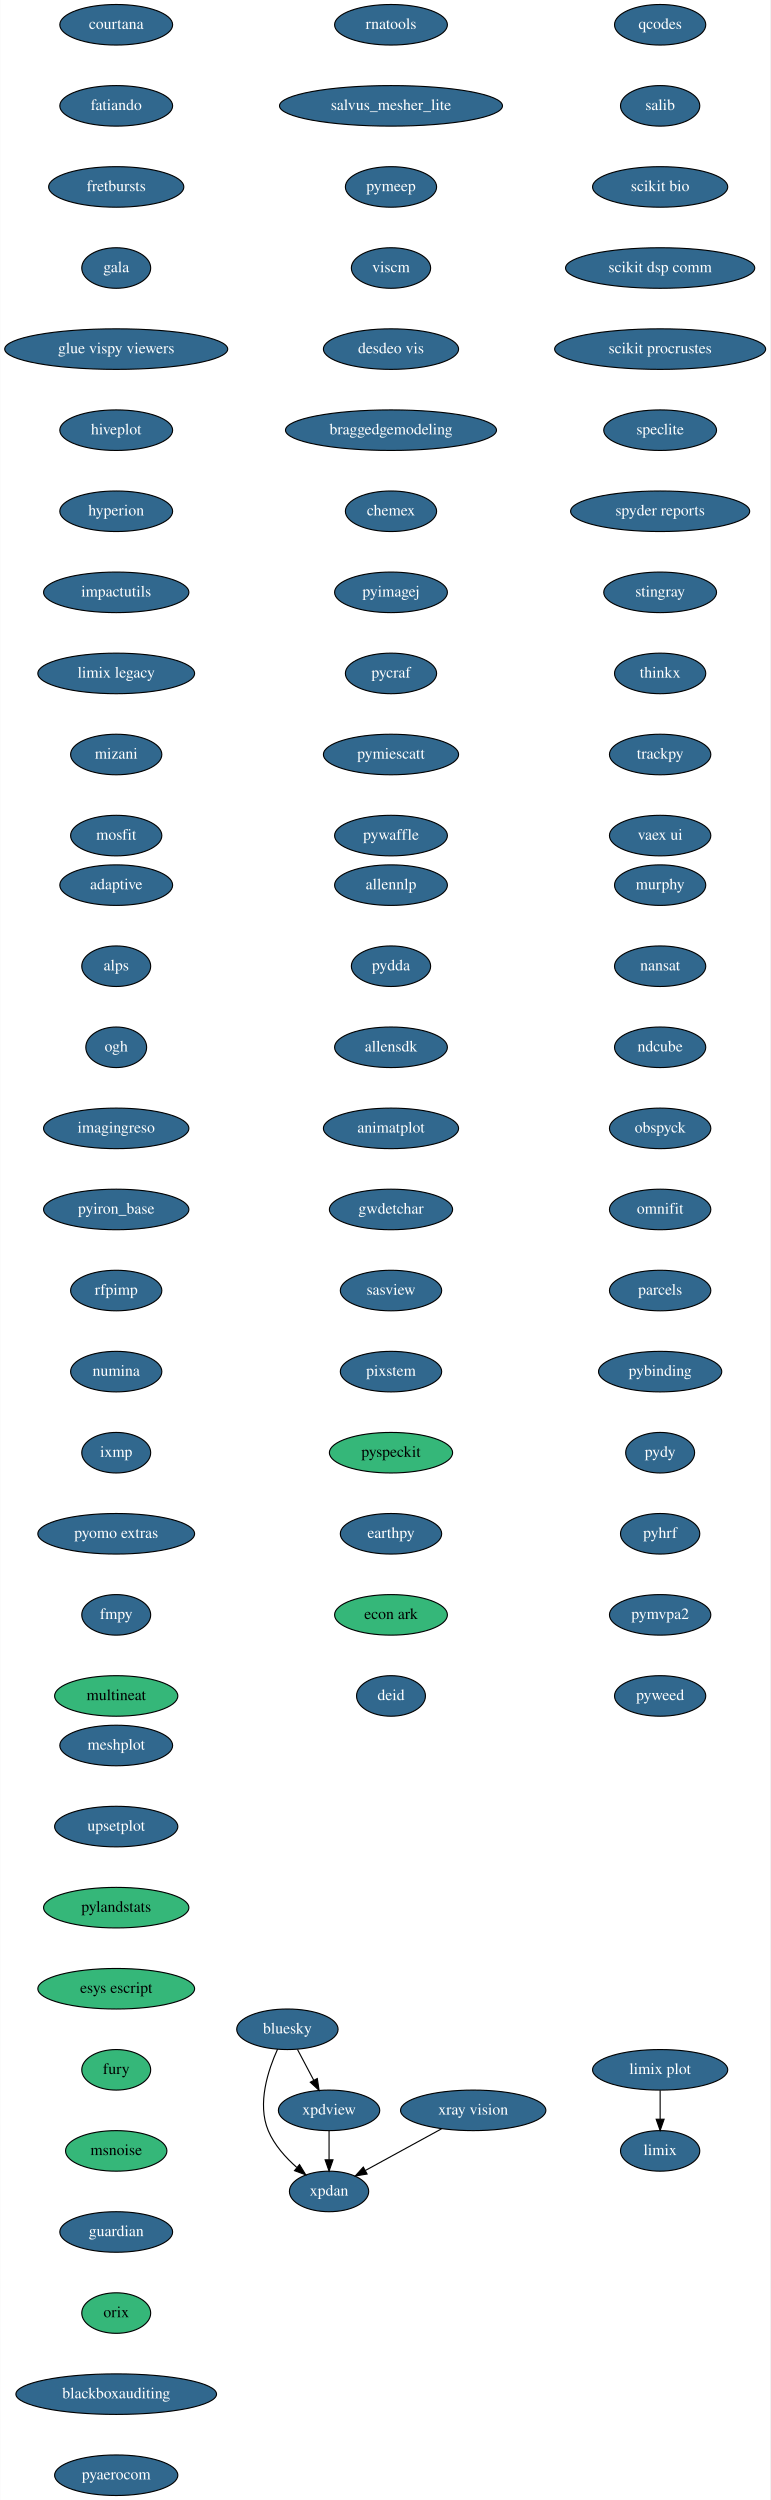
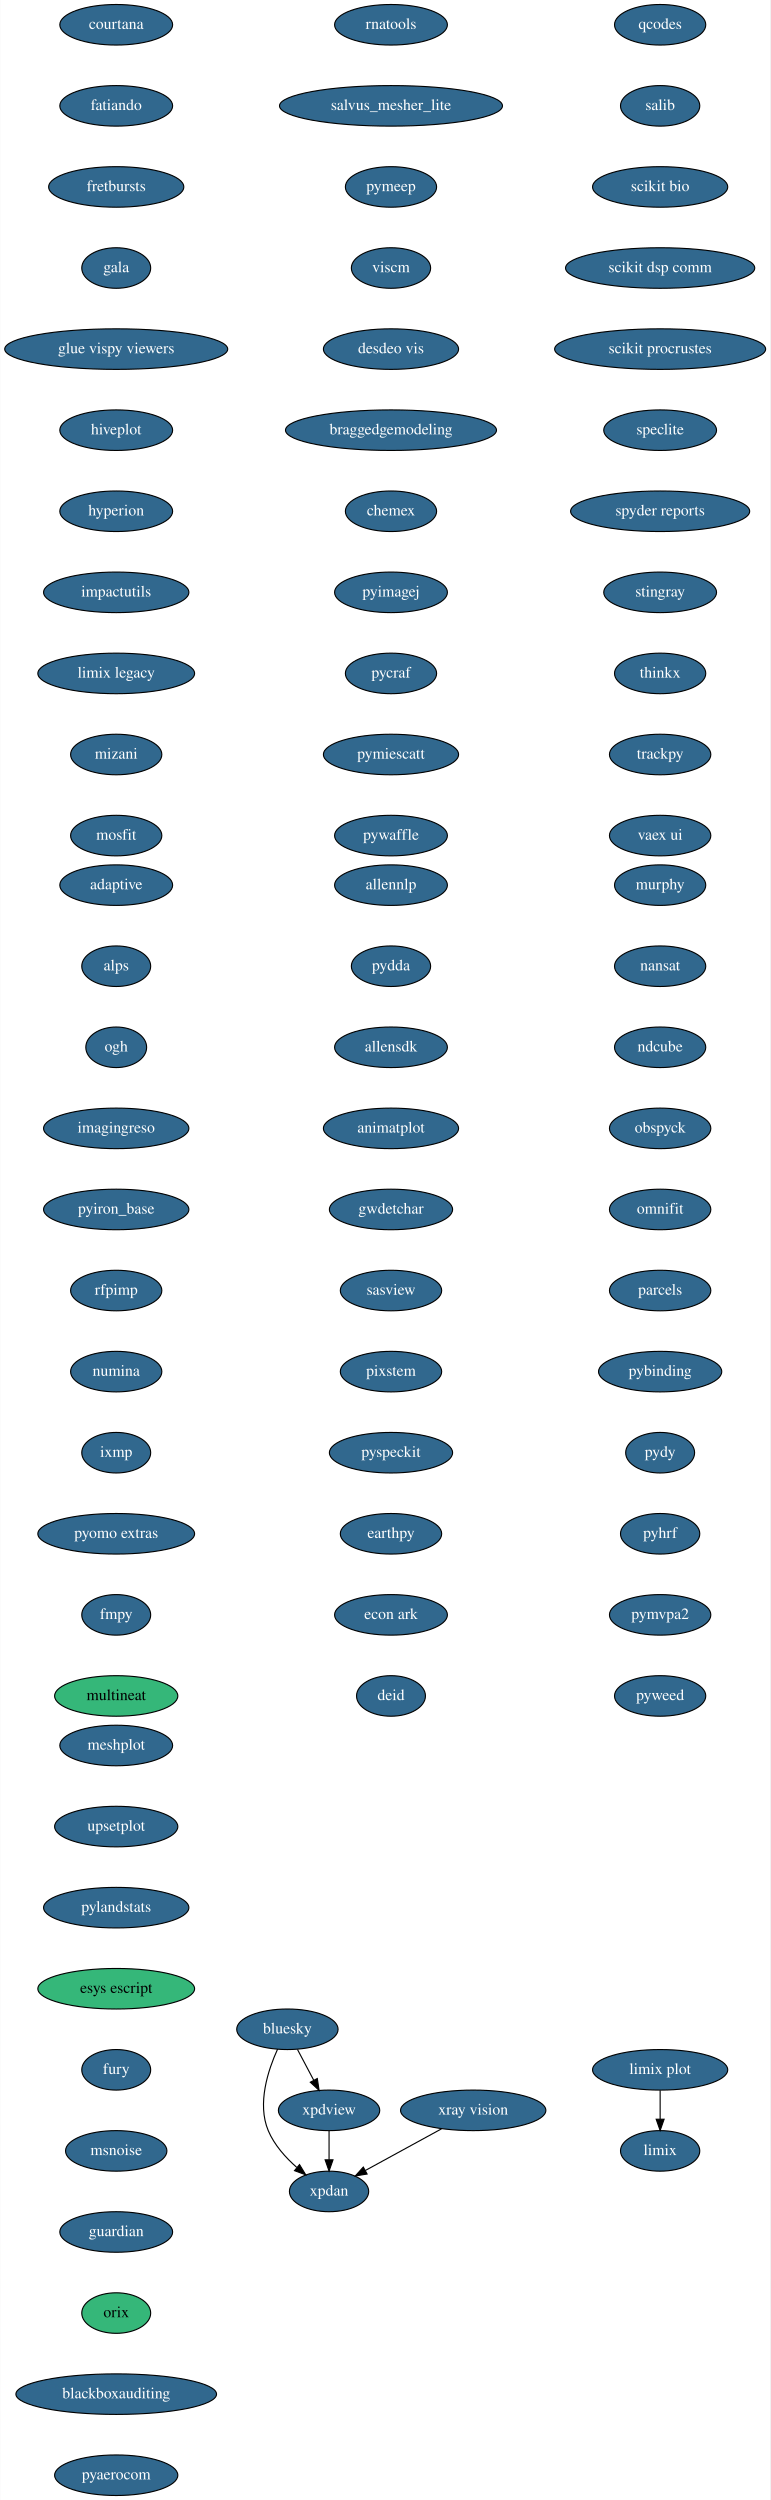
<svg xmlns="http://www.w3.org/2000/svg" xmlns:xlink="http://www.w3.org/1999/xlink" width="684pt" height="2220pt" viewBox="0.00 0.00 683.59 2220.00">
  <g id="graph0" class="graph" transform="scale(1 1) rotate(0) translate(4 2216)">
    <polygon fill="white" stroke="transparent" points="-4,4 -4,-2216 679.59,-2216 679.59,4 -4,4" />
    <g id="node1" class="node">
      <g id="a_node1">
        <a xlink:href="https://github.com/conda-forge/bluesky-feedstock/pull/23" xlink:title="bluesky">
          <ellipse fill="#31688e" stroke="black" cx="251" cy="-414" rx="45" ry="18" />
          <text text-anchor="middle" x="251" y="-410.3" font-family="Times,serif" font-size="14.00" fill="white">bluesky</text>
        </a>
      </g>
    </g>
    <g id="node2" class="node">
      <g id="a_node2">
        <a xlink:href="https://github.com/conda-forge/xpdan-feedstock/pull/33" xlink:title="xpdan">
          <ellipse fill="#31688e" stroke="black" cx="288" cy="-270" rx="35.19" ry="18" />
          <text text-anchor="middle" x="288" y="-266.3" font-family="Times,serif" font-size="14.00" fill="white">xpdan</text>
        </a>
      </g>
    </g>
    <g id="edge1" class="edge">
      <path fill="none" stroke="black" d="M242.28,-396.33C233.92,-377.99 223.96,-347.93 234,-324 239.34,-311.29 249.37,-300.09 259.36,-291.3" />
      <polygon fill="black" stroke="black" points="261.77,-293.85 267.26,-284.79 257.32,-288.45 261.77,-293.85" />
    </g>
    <g id="node3" class="node">
      <g id="a_node3">
        <a xlink:href="https://github.com/conda-forge/xpdview-feedstock/pull/11" xlink:title="xpdview">
          <ellipse fill="#31688e" stroke="black" cx="288" cy="-342" rx="45" ry="18" />
          <text text-anchor="middle" x="288" y="-338.3" font-family="Times,serif" font-size="14.00" fill="white">xpdview</text>
        </a>
      </g>
    </g>
    <g id="edge2" class="edge">
      <path fill="none" stroke="black" d="M259.96,-396.05C264.27,-387.89 269.55,-377.91 274.35,-368.82" />
      <polygon fill="black" stroke="black" points="277.55,-370.27 279.13,-359.79 271.36,-366.99 277.55,-370.27" />
    </g>
    <g id="edge3" class="edge">
      <path fill="none" stroke="black" d="M288,-323.7C288,-315.98 288,-306.71 288,-298.11" />
      <polygon fill="black" stroke="black" points="291.5,-298.1 288,-288.1 284.5,-298.1 291.5,-298.1" />
    </g>
    <g id="node4" class="node">
      <g id="a_node4">
        <a xlink:href="https://github.com/conda-forge/courtana-feedstock/pull/5" xlink:title="courtana">
          <ellipse fill="#31688e" stroke="black" cx="99" cy="-2194" rx="50.09" ry="18" />
          <text text-anchor="middle" x="99" y="-2190.3" font-family="Times,serif" font-size="14.00" fill="white">courtana</text>
        </a>
      </g>
    </g>
    <g id="node5" class="node">
      <g id="a_node5">
        <a xlink:href="https://github.com/conda-forge/fatiando-feedstock/pull/13" xlink:title="fatiando">
          <ellipse fill="#31688e" stroke="black" cx="99" cy="-2122" rx="50.09" ry="18" />
          <text text-anchor="middle" x="99" y="-2118.3" font-family="Times,serif" font-size="14.00" fill="white">fatiando</text>
        </a>
      </g>
    </g>
    <g id="node6" class="node">
      <g id="a_node6">
        <a xlink:href="https://github.com/conda-forge/fretbursts-feedstock/pull/19" xlink:title="fretbursts">
          <ellipse fill="#31688e" stroke="black" cx="99" cy="-2050" rx="60" ry="18" />
          <text text-anchor="middle" x="99" y="-2046.3" font-family="Times,serif" font-size="14.00" fill="white">fretbursts</text>
        </a>
      </g>
    </g>
    <g id="node7" class="node">
      <g id="a_node7">
        <a xlink:href="https://github.com/conda-forge/gala-feedstock/pull/7" xlink:title="gala">
          <ellipse fill="#31688e" stroke="black" cx="99" cy="-1978" rx="30.59" ry="18" />
          <text text-anchor="middle" x="99" y="-1974.3" font-family="Times,serif" font-size="14.00" fill="white">gala</text>
        </a>
      </g>
    </g>
    <g id="node8" class="node">
      <g id="a_node8">
        <a xlink:href="https://github.com/conda-forge/glue-vispy-viewers-feedstock/pull/32" xlink:title="glue vispy viewers">
          <ellipse fill="#31688e" stroke="black" cx="99" cy="-1906" rx="99" ry="18" />
          <text text-anchor="middle" x="99" y="-1902.3" font-family="Times,serif" font-size="14.00" fill="white">glue vispy viewers</text>
        </a>
      </g>
    </g>
    <g id="node9" class="node">
      <g id="a_node9">
        <a xlink:href="https://github.com/conda-forge/hiveplot-feedstock/pull/5" xlink:title="hiveplot">
          <ellipse fill="#31688e" stroke="black" cx="99" cy="-1834" rx="50.09" ry="18" />
          <text text-anchor="middle" x="99" y="-1830.3" font-family="Times,serif" font-size="14.00" fill="white">hiveplot</text>
        </a>
      </g>
    </g>
    <g id="node10" class="node">
      <g id="a_node10">
        <a xlink:href="https://github.com/conda-forge/hyperion-feedstock/pull/14" xlink:title="hyperion">
          <ellipse fill="#31688e" stroke="black" cx="99" cy="-1762" rx="50.09" ry="18" />
          <text text-anchor="middle" x="99" y="-1758.3" font-family="Times,serif" font-size="14.00" fill="white">hyperion</text>
        </a>
      </g>
    </g>
    <g id="node11" class="node">
      <g id="a_node11">
        <a xlink:href="https://github.com/conda-forge/impactutils-feedstock/pull/32" xlink:title="impactutils">
          <ellipse fill="#31688e" stroke="black" cx="99" cy="-1690" rx="64.5" ry="18" />
          <text text-anchor="middle" x="99" y="-1686.3" font-family="Times,serif" font-size="14.00" fill="white">impactutils</text>
        </a>
      </g>
    </g>
    <g id="node12" class="node">
      <g id="a_node12">
        <a xlink:href="https://github.com/conda-forge/limix-legacy-feedstock/pull/9" xlink:title="limix legacy">
          <ellipse fill="#31688e" stroke="black" cx="99" cy="-1618" rx="69.59" ry="18" />
          <text text-anchor="middle" x="99" y="-1614.3" font-family="Times,serif" font-size="14.00" fill="white">limix legacy</text>
        </a>
      </g>
    </g>
    <g id="node14" class="node">
      <g id="a_node14">
        <a xlink:href="https://github.com/conda-forge/mizani-feedstock/pull/25" xlink:title="mizani">
          <ellipse fill="#31688e" stroke="black" cx="99" cy="-1546" rx="40.5" ry="18" />
          <text text-anchor="middle" x="99" y="-1542.3" font-family="Times,serif" font-size="14.00" fill="white">mizani</text>
        </a>
      </g>
    </g>
    <g id="node13" class="node">
      <g id="a_node13">
        <a xlink:href="https://github.com/conda-forge/limix-feedstock/pull/23" xlink:title="limix">
          <ellipse fill="#31688e" stroke="black" cx="582" cy="-306" rx="35.19" ry="18" />
          <text text-anchor="middle" x="582" y="-302.3" font-family="Times,serif" font-size="14.00" fill="white">limix</text>
        </a>
      </g>
    </g>
    <g id="node15" class="node">
      <g id="a_node15">
        <a xlink:href="https://github.com/conda-forge/mosfit-feedstock/pull/40" xlink:title="mosfit">
          <ellipse fill="#31688e" stroke="black" cx="99" cy="-1474" rx="40.5" ry="18" />
          <text text-anchor="middle" x="99" y="-1470.3" font-family="Times,serif" font-size="14.00" fill="white">mosfit</text>
        </a>
      </g>
    </g>
    <g id="node16" class="node">
      <g id="a_node16">
        <a xlink:href="https://github.com/conda-forge/murphy-feedstock/pull/3" xlink:title="murphy">
          <ellipse fill="#31688e" stroke="black" cx="582" cy="-1430" rx="40.5" ry="18" />
          <text text-anchor="middle" x="582" y="-1426.3" font-family="Times,serif" font-size="14.00" fill="white">murphy</text>
        </a>
      </g>
    </g>
    <g id="node17" class="node">
      <g id="a_node17">
        <a xlink:href="https://github.com/conda-forge/nansat-feedstock/pull/29" xlink:title="nansat">
          <ellipse fill="#31688e" stroke="black" cx="582" cy="-1358" rx="40.5" ry="18" />
          <text text-anchor="middle" x="582" y="-1354.3" font-family="Times,serif" font-size="14.00" fill="white">nansat</text>
        </a>
      </g>
    </g>
    <g id="node18" class="node">
      <g id="a_node18">
        <a xlink:href="https://github.com/conda-forge/ndcube-feedstock/pull/16" xlink:title="ndcube">
          <ellipse fill="#31688e" stroke="black" cx="582" cy="-1286" rx="40.5" ry="18" />
          <text text-anchor="middle" x="582" y="-1282.3" font-family="Times,serif" font-size="14.00" fill="white">ndcube</text>
        </a>
      </g>
    </g>
    <g id="node19" class="node">
      <g id="a_node19">
        <a xlink:href="https://github.com/conda-forge/obspyck-feedstock/pull/15" xlink:title="obspyck">
          <ellipse fill="#31688e" stroke="black" cx="582" cy="-1214" rx="45" ry="18" />
          <text text-anchor="middle" x="582" y="-1210.3" font-family="Times,serif" font-size="14.00" fill="white">obspyck</text>
        </a>
      </g>
    </g>
    <g id="node20" class="node">
      <g id="a_node20">
        <a xlink:href="https://github.com/conda-forge/omnifit-feedstock/pull/4" xlink:title="omnifit">
          <ellipse fill="#31688e" stroke="black" cx="582" cy="-1142" rx="45" ry="18" />
          <text text-anchor="middle" x="582" y="-1138.3" font-family="Times,serif" font-size="14.00" fill="white">omnifit</text>
        </a>
      </g>
    </g>
    <g id="node21" class="node">
      <g id="a_node21">
        <a xlink:href="https://github.com/conda-forge/parcels-feedstock/pull/59" xlink:title="parcels">
          <ellipse fill="#31688e" stroke="black" cx="582" cy="-1070" rx="45" ry="18" />
          <text text-anchor="middle" x="582" y="-1066.3" font-family="Times,serif" font-size="14.00" fill="white">parcels</text>
        </a>
      </g>
    </g>
    <g id="node22" class="node">
      <g id="a_node22">
        <a xlink:href="https://github.com/conda-forge/pybinding-feedstock/pull/11" xlink:title="pybinding">
          <ellipse fill="#31688e" stroke="black" cx="582" cy="-998" rx="54.69" ry="18" />
          <text text-anchor="middle" x="582" y="-994.3" font-family="Times,serif" font-size="14.00" fill="white">pybinding</text>
        </a>
      </g>
    </g>
    <g id="node23" class="node">
      <g id="a_node23">
        <a xlink:href="https://github.com/conda-forge/pydy-feedstock/pull/14" xlink:title="pydy">
          <ellipse fill="#31688e" stroke="black" cx="582" cy="-926" rx="30.59" ry="18" />
          <text text-anchor="middle" x="582" y="-922.3" font-family="Times,serif" font-size="14.00" fill="white">pydy</text>
        </a>
      </g>
    </g>
    <g id="node24" class="node">
      <g id="a_node24">
        <a xlink:href="https://github.com/conda-forge/pyhrf-feedstock/pull/4" xlink:title="pyhrf">
          <ellipse fill="#31688e" stroke="black" cx="582" cy="-854" rx="35.19" ry="18" />
          <text text-anchor="middle" x="582" y="-850.3" font-family="Times,serif" font-size="14.00" fill="white">pyhrf</text>
        </a>
      </g>
    </g>
    <g id="node25" class="node">
      <g id="a_node25">
        <a xlink:href="https://github.com/conda-forge/pymvpa2-feedstock/pull/10" xlink:title="pymvpa2">
          <ellipse fill="#31688e" stroke="black" cx="582" cy="-782" rx="45" ry="18" />
          <text text-anchor="middle" x="582" y="-778.3" font-family="Times,serif" font-size="14.00" fill="white">pymvpa2</text>
        </a>
      </g>
    </g>
    <g id="node26" class="node">
      <g id="a_node26">
        <a xlink:href="https://github.com/conda-forge/pyweed-feedstock/pull/16" xlink:title="pyweed">
          <ellipse fill="#31688e" stroke="black" cx="582" cy="-710" rx="40.5" ry="18" />
          <text text-anchor="middle" x="582" y="-706.3" font-family="Times,serif" font-size="14.00" fill="white">pyweed</text>
        </a>
      </g>
    </g>
    <g id="node27" class="node">
      <g id="a_node27">
        <a xlink:href="https://github.com/conda-forge/qcodes-feedstock/pull/22" xlink:title="qcodes">
          <ellipse fill="#31688e" stroke="black" cx="582" cy="-2194" rx="40.5" ry="18" />
          <text text-anchor="middle" x="582" y="-2190.3" font-family="Times,serif" font-size="14.00" fill="white">qcodes</text>
        </a>
      </g>
    </g>
    <g id="node28" class="node">
      <g id="a_node28">
        <a xlink:href="https://github.com/conda-forge/salib-feedstock/pull/16" xlink:title="salib">
          <ellipse fill="#31688e" stroke="black" cx="582" cy="-2122" rx="35.19" ry="18" />
          <text text-anchor="middle" x="582" y="-2118.3" font-family="Times,serif" font-size="14.00" fill="white">salib</text>
        </a>
      </g>
    </g>
    <g id="node29" class="node">
      <g id="a_node29">
        <a xlink:href="https://github.com/conda-forge/scikit-bio-feedstock/pull/25" xlink:title="scikit bio">
          <ellipse fill="#31688e" stroke="black" cx="582" cy="-2050" rx="60" ry="18" />
          <text text-anchor="middle" x="582" y="-2046.3" font-family="Times,serif" font-size="14.00" fill="white">scikit bio</text>
        </a>
      </g>
    </g>
    <g id="node30" class="node">
      <g id="a_node30">
        <a xlink:href="https://github.com/conda-forge/scikit-dsp-comm-feedstock/pull/3" xlink:title="scikit dsp comm">
          <ellipse fill="#31688e" stroke="black" cx="582" cy="-1978" rx="84" ry="18" />
          <text text-anchor="middle" x="582" y="-1974.3" font-family="Times,serif" font-size="14.00" fill="white">scikit dsp comm</text>
        </a>
      </g>
    </g>
    <g id="node31" class="node">
      <g id="a_node31">
        <a xlink:href="https://github.com/conda-forge/scikit-procrustes-feedstock/pull/5" xlink:title="scikit procrustes">
          <ellipse fill="#31688e" stroke="black" cx="582" cy="-1906" rx="93.68" ry="18" />
          <text text-anchor="middle" x="582" y="-1902.3" font-family="Times,serif" font-size="14.00" fill="white">scikit procrustes</text>
        </a>
      </g>
    </g>
    <g id="node32" class="node">
      <g id="a_node32">
        <a xlink:href="https://github.com/conda-forge/speclite-feedstock/pull/5" xlink:title="speclite">
          <ellipse fill="#31688e" stroke="black" cx="582" cy="-1834" rx="50.09" ry="18" />
          <text text-anchor="middle" x="582" y="-1830.3" font-family="Times,serif" font-size="14.00" fill="white">speclite</text>
        </a>
      </g>
    </g>
    <g id="node33" class="node">
      <g id="a_node33">
        <a xlink:href="https://github.com/conda-forge/spyder-reports-feedstock/pull/5" xlink:title="spyder reports">
          <ellipse fill="#31688e" stroke="black" cx="582" cy="-1762" rx="79.5" ry="18" />
          <text text-anchor="middle" x="582" y="-1758.3" font-family="Times,serif" font-size="14.00" fill="white">spyder reports</text>
        </a>
      </g>
    </g>
    <g id="node34" class="node">
      <g id="a_node34">
        <a xlink:href="https://github.com/conda-forge/stingray-feedstock/pull/9" xlink:title="stingray">
          <ellipse fill="#31688e" stroke="black" cx="582" cy="-1690" rx="50.09" ry="18" />
          <text text-anchor="middle" x="582" y="-1686.3" font-family="Times,serif" font-size="14.00" fill="white">stingray</text>
        </a>
      </g>
    </g>
    <g id="node35" class="node">
      <g id="a_node35">
        <a xlink:href="https://github.com/conda-forge/thinkx-feedstock/pull/4" xlink:title="thinkx">
          <ellipse fill="#31688e" stroke="black" cx="582" cy="-1618" rx="40.5" ry="18" />
          <text text-anchor="middle" x="582" y="-1614.3" font-family="Times,serif" font-size="14.00" fill="white">thinkx</text>
        </a>
      </g>
    </g>
    <g id="node36" class="node">
      <g id="a_node36">
        <a xlink:href="https://github.com/conda-forge/trackpy-feedstock/pull/18" xlink:title="trackpy">
          <ellipse fill="#31688e" stroke="black" cx="582" cy="-1546" rx="45" ry="18" />
          <text text-anchor="middle" x="582" y="-1542.3" font-family="Times,serif" font-size="14.00" fill="white">trackpy</text>
        </a>
      </g>
    </g>
    <g id="node37" class="node">
      <g id="a_node37">
        <a xlink:href="https://github.com/conda-forge/vaex-ui-feedstock/pull/12" xlink:title="vaex ui">
          <ellipse fill="#31688e" stroke="black" cx="582" cy="-1474" rx="45" ry="18" />
          <text text-anchor="middle" x="582" y="-1470.3" font-family="Times,serif" font-size="14.00" fill="white">vaex ui</text>
        </a>
      </g>
    </g>
    <g id="node38" class="node">
      <g id="a_node38">
        <a xlink:href="https://github.com/conda-forge/xray-vision-feedstock/pull/12" xlink:title="xray vision">
          <ellipse fill="#31688e" stroke="black" cx="416" cy="-342" rx="64.5" ry="18" />
          <text text-anchor="middle" x="416" y="-338.3" font-family="Times,serif" font-size="14.00" fill="white">xray vision</text>
        </a>
      </g>
    </g>
    <g id="edge34" class="edge">
      <path fill="none" stroke="black" d="M387.91,-325.64C367.91,-314.7 340.99,-299.98 320.13,-288.57" />
      <polygon fill="black" stroke="black" points="321.77,-285.48 311.31,-283.75 318.41,-291.62 321.77,-285.48" />
    </g>
    <g id="node39" class="node">
      <g id="a_node39">
        <a xlink:href="https://github.com/conda-forge/adaptive-feedstock/pull/25" xlink:title="adaptive">
          <ellipse fill="#31688e" stroke="black" cx="99" cy="-1430" rx="50.09" ry="18" />
          <text text-anchor="middle" x="99" y="-1426.3" font-family="Times,serif" font-size="14.00" fill="white">adaptive</text>
        </a>
      </g>
    </g>
    <g id="node40" class="node">
      <g id="a_node40">
        <a xlink:href="https://github.com/conda-forge/alps-feedstock/pull/29" xlink:title="alps">
          <ellipse fill="#31688e" stroke="black" cx="99" cy="-1358" rx="30.59" ry="18" />
          <text text-anchor="middle" x="99" y="-1354.3" font-family="Times,serif" font-size="14.00" fill="white">alps</text>
        </a>
      </g>
    </g>
    <g id="node41" class="node">
      <g id="a_node41">
        <a xlink:href="https://github.com/conda-forge/ogh-feedstock/pull/9" xlink:title="ogh">
          <ellipse fill="#31688e" stroke="black" cx="99" cy="-1286" rx="27" ry="18" />
          <text text-anchor="middle" x="99" y="-1282.3" font-family="Times,serif" font-size="14.00" fill="white">ogh</text>
        </a>
      </g>
    </g>
    <g id="node42" class="node">
      <g id="a_node42">
        <a xlink:href="https://github.com/conda-forge/imagingreso-feedstock/pull/19" xlink:title="imagingreso">
          <ellipse fill="#31688e" stroke="black" cx="99" cy="-1214" rx="64.5" ry="18" />
          <text text-anchor="middle" x="99" y="-1210.3" font-family="Times,serif" font-size="14.00" fill="white">imagingreso</text>
        </a>
      </g>
    </g>
    <g id="node43" class="node">
      <g id="a_node43">
        <a xlink:href="https://github.com/conda-forge/pyiron_base-feedstock/pull/4" xlink:title="pyiron_base">
          <ellipse fill="#31688e" stroke="black" cx="99" cy="-1142" rx="64.5" ry="18" />
          <text text-anchor="middle" x="99" y="-1138.3" font-family="Times,serif" font-size="14.00" fill="white">pyiron_base</text>
        </a>
      </g>
    </g>
    <g id="node44" class="node">
      <g id="a_node44">
        <a xlink:href="https://github.com/conda-forge/rfpimp-feedstock/pull/9" xlink:title="rfpimp">
          <ellipse fill="#31688e" stroke="black" cx="99" cy="-1070" rx="40.5" ry="18" />
          <text text-anchor="middle" x="99" y="-1066.3" font-family="Times,serif" font-size="14.00" fill="white">rfpimp</text>
        </a>
      </g>
    </g>
    <g id="node45" class="node">
      <g id="a_node45">
        <a xlink:href="https://github.com/conda-forge/numina-feedstock/pull/19" xlink:title="numina">
          <ellipse fill="#31688e" stroke="black" cx="99" cy="-998" rx="40.5" ry="18" />
          <text text-anchor="middle" x="99" y="-994.3" font-family="Times,serif" font-size="14.00" fill="white">numina</text>
        </a>
      </g>
    </g>
    <g id="node46" class="node">
      <g id="a_node46">
        <a xlink:href="https://github.com/conda-forge/ixmp-feedstock/pull/16" xlink:title="ixmp">
          <ellipse fill="#31688e" stroke="black" cx="99" cy="-926" rx="30.59" ry="18" />
          <text text-anchor="middle" x="99" y="-922.3" font-family="Times,serif" font-size="14.00" fill="white">ixmp</text>
        </a>
      </g>
    </g>
    <g id="node47" class="node">
      <g id="a_node47">
        <a xlink:href="https://github.com/conda-forge/pyomo.extras-feedstock/pull/25" xlink:title="pyomo extras">
          <ellipse fill="#31688e" stroke="black" cx="99" cy="-854" rx="69.59" ry="18" />
          <text text-anchor="middle" x="99" y="-850.3" font-family="Times,serif" font-size="14.00" fill="white">pyomo extras</text>
        </a>
      </g>
    </g>
    <g id="node48" class="node">
      <g id="a_node48">
        <a xlink:href="https://github.com/conda-forge/fmpy-feedstock/pull/18" xlink:title="fmpy">
          <ellipse fill="#31688e" stroke="black" cx="99" cy="-782" rx="30.59" ry="18" />
          <text text-anchor="middle" x="99" y="-778.3" font-family="Times,serif" font-size="14.00" fill="white">fmpy</text>
        </a>
      </g>
    </g>
    <g id="node49" class="node">
      <g id="a_node49">
        <a xlink:href="https://github.com/conda-forge/multineat-feedstock" xlink:title="multineat">
          <ellipse fill="#35b779" stroke="black" cx="99" cy="-710" rx="54.69" ry="18" />
          <text text-anchor="middle" x="99" y="-706.3" font-family="Times,serif" font-size="14.00">multineat</text>
        </a>
      </g>
    </g>
    <g id="node50" class="node">
      <g id="a_node50">
        <a xlink:href="https://github.com/conda-forge/rnatools-feedstock/pull/3" xlink:title="rnatools">
          <ellipse fill="#31688e" stroke="black" cx="343" cy="-2194" rx="50.09" ry="18" />
          <text text-anchor="middle" x="343" y="-2190.3" font-family="Times,serif" font-size="14.00" fill="white">rnatools</text>
        </a>
      </g>
    </g>
    <g id="node51" class="node">
      <g id="a_node51">
        <a xlink:href="https://github.com/conda-forge/salvus_mesher_lite-feedstock/pull/3" xlink:title="salvus_mesher_lite">
          <ellipse fill="#31688e" stroke="black" cx="343" cy="-2122" rx="99" ry="18" />
          <text text-anchor="middle" x="343" y="-2118.3" font-family="Times,serif" font-size="14.00" fill="white">salvus_mesher_lite</text>
        </a>
      </g>
    </g>
    <g id="node52" class="node">
      <g id="a_node52">
        <a xlink:href="https://github.com/conda-forge/pymeep-feedstock/pull/28" xlink:title="pymeep">
          <ellipse fill="#31688e" stroke="black" cx="343" cy="-2050" rx="40.5" ry="18" />
          <text text-anchor="middle" x="343" y="-2046.3" font-family="Times,serif" font-size="14.00" fill="white">pymeep</text>
        </a>
      </g>
    </g>
    <g id="node53" class="node">
      <g id="a_node53">
        <a xlink:href="https://github.com/conda-forge/viscm-feedstock/pull/4" xlink:title="viscm">
          <ellipse fill="#31688e" stroke="black" cx="343" cy="-1978" rx="35.19" ry="18" />
          <text text-anchor="middle" x="343" y="-1974.3" font-family="Times,serif" font-size="14.00" fill="white">viscm</text>
        </a>
      </g>
    </g>
    <g id="node54" class="node">
      <g id="a_node54">
        <a xlink:href="https://github.com/conda-forge/desdeo-vis-feedstock/pull/5" xlink:title="desdeo vis">
          <ellipse fill="#31688e" stroke="black" cx="343" cy="-1906" rx="60" ry="18" />
          <text text-anchor="middle" x="343" y="-1902.3" font-family="Times,serif" font-size="14.00" fill="white">desdeo vis</text>
        </a>
      </g>
    </g>
    <g id="node55" class="node">
      <g id="a_node55">
        <a xlink:href="https://github.com/conda-forge/braggedgemodeling-feedstock/pull/3" xlink:title="braggedgemodeling">
          <ellipse fill="#31688e" stroke="black" cx="343" cy="-1834" rx="93.68" ry="18" />
          <text text-anchor="middle" x="343" y="-1830.3" font-family="Times,serif" font-size="14.00" fill="white">braggedgemodeling</text>
        </a>
      </g>
    </g>
    <g id="node56" class="node">
      <g id="a_node56">
        <a xlink:href="https://github.com/conda-forge/chemex-feedstock/pull/8" xlink:title="chemex">
          <ellipse fill="#31688e" stroke="black" cx="343" cy="-1762" rx="40.5" ry="18" />
          <text text-anchor="middle" x="343" y="-1758.3" font-family="Times,serif" font-size="14.00" fill="white">chemex</text>
        </a>
      </g>
    </g>
    <g id="node57" class="node">
      <g id="a_node57">
        <a xlink:href="https://github.com/conda-forge/pyimagej-feedstock/pull/9" xlink:title="pyimagej">
          <ellipse fill="#31688e" stroke="black" cx="343" cy="-1690" rx="50.09" ry="18" />
          <text text-anchor="middle" x="343" y="-1686.3" font-family="Times,serif" font-size="14.00" fill="white">pyimagej</text>
        </a>
      </g>
    </g>
    <g id="node58" class="node">
      <g id="a_node58">
        <a xlink:href="https://github.com/conda-forge/pycraf-feedstock/pull/8" xlink:title="pycraf">
          <ellipse fill="#31688e" stroke="black" cx="343" cy="-1618" rx="40.5" ry="18" />
          <text text-anchor="middle" x="343" y="-1614.3" font-family="Times,serif" font-size="14.00" fill="white">pycraf</text>
        </a>
      </g>
    </g>
    <g id="node59" class="node">
      <g id="a_node59">
        <a xlink:href="https://github.com/conda-forge/pymiescatt-feedstock/pull/6" xlink:title="pymiescatt">
          <ellipse fill="#31688e" stroke="black" cx="343" cy="-1546" rx="60" ry="18" />
          <text text-anchor="middle" x="343" y="-1542.3" font-family="Times,serif" font-size="14.00" fill="white">pymiescatt</text>
        </a>
      </g>
    </g>
    <g id="node60" class="node">
      <g id="a_node60">
        <a xlink:href="https://github.com/conda-forge/pywaffle-feedstock/pull/5" xlink:title="pywaffle">
          <ellipse fill="#31688e" stroke="black" cx="343" cy="-1474" rx="50.09" ry="18" />
          <text text-anchor="middle" x="343" y="-1470.3" font-family="Times,serif" font-size="14.00" fill="white">pywaffle</text>
        </a>
      </g>
    </g>
    <g id="node61" class="node">
      <g id="a_node61">
        <a xlink:href="https://github.com/conda-forge/allennlp-feedstock/pull/8" xlink:title="allennlp">
          <ellipse fill="#31688e" stroke="black" cx="343" cy="-1430" rx="50.09" ry="18" />
          <text text-anchor="middle" x="343" y="-1426.3" font-family="Times,serif" font-size="14.00" fill="white">allennlp</text>
        </a>
      </g>
    </g>
    <g id="node62" class="node">
      <g id="a_node62">
        <a xlink:href="https://github.com/conda-forge/pydda-feedstock/pull/11" xlink:title="pydda">
          <ellipse fill="#31688e" stroke="black" cx="343" cy="-1358" rx="35.19" ry="18" />
          <text text-anchor="middle" x="343" y="-1354.3" font-family="Times,serif" font-size="14.00" fill="white">pydda</text>
        </a>
      </g>
    </g>
    <g id="node63" class="node">
      <g id="a_node63">
        <a xlink:href="https://github.com/conda-forge/allensdk-feedstock/pull/2" xlink:title="allensdk">
          <ellipse fill="#31688e" stroke="black" cx="343" cy="-1286" rx="50.09" ry="18" />
          <text text-anchor="middle" x="343" y="-1282.3" font-family="Times,serif" font-size="14.00" fill="white">allensdk</text>
        </a>
      </g>
    </g>
    <g id="node64" class="node">
      <g id="a_node64">
        <a xlink:href="https://github.com/conda-forge/animatplot-feedstock/pull/3" xlink:title="animatplot">
          <ellipse fill="#31688e" stroke="black" cx="343" cy="-1214" rx="60" ry="18" />
          <text text-anchor="middle" x="343" y="-1210.3" font-family="Times,serif" font-size="14.00" fill="white">animatplot</text>
        </a>
      </g>
    </g>
    <g id="node65" class="node">
      <g id="a_node65">
        <a xlink:href="https://github.com/conda-forge/gwdetchar-feedstock/pull/27" xlink:title="gwdetchar">
          <ellipse fill="#31688e" stroke="black" cx="343" cy="-1142" rx="54.69" ry="18" />
          <text text-anchor="middle" x="343" y="-1138.3" font-family="Times,serif" font-size="14.00" fill="white">gwdetchar</text>
        </a>
      </g>
    </g>
    <g id="node66" class="node">
      <g id="a_node66">
        <a xlink:href="https://github.com/conda-forge/sasview-feedstock/pull/9" xlink:title="sasview">
          <ellipse fill="#31688e" stroke="black" cx="343" cy="-1070" rx="45" ry="18" />
          <text text-anchor="middle" x="343" y="-1066.3" font-family="Times,serif" font-size="14.00" fill="white">sasview</text>
        </a>
      </g>
    </g>
    <g id="node67" class="node">
      <g id="a_node67">
        <a xlink:href="https://github.com/conda-forge/pixstem-feedstock/pull/1" xlink:title="pixstem">
          <ellipse fill="#31688e" stroke="black" cx="343" cy="-998" rx="45" ry="18" />
          <text text-anchor="middle" x="343" y="-994.3" font-family="Times,serif" font-size="14.00" fill="white">pixstem</text>
        </a>
      </g>
    </g>
    <g id="node68" class="node">
      <g id="a_node68">
-         <a xlink:href="https://github.com/conda-forge/pyspeckit-feedstock" xlink:title="pyspeckit">
-           <ellipse fill="#35b779" stroke="black" cx="343" cy="-926" rx="54.69" ry="18" />
-           <text text-anchor="middle" x="343" y="-922.3" font-family="Times,serif" font-size="14.00">pyspeckit</text>
+         <a xlink:href="https://github.com/conda-forge/pyspeckit-feedstock/pull/3" xlink:title="pyspeckit">
+           <ellipse fill="#31688e" stroke="black" cx="343" cy="-926" rx="54.69" ry="18" />
+           <text text-anchor="middle" x="343" y="-922.3" font-family="Times,serif" font-size="14.00" fill="white">pyspeckit</text>
        </a>
      </g>
    </g>
    <g id="node69" class="node">
      <g id="a_node69">
        <a xlink:href="https://github.com/conda-forge/earthpy-feedstock/pull/12" xlink:title="earthpy">
          <ellipse fill="#31688e" stroke="black" cx="343" cy="-854" rx="45" ry="18" />
          <text text-anchor="middle" x="343" y="-850.3" font-family="Times,serif" font-size="14.00" fill="white">earthpy</text>
        </a>
      </g>
    </g>
    <g id="node70" class="node">
      <g id="a_node70">
-         <a xlink:href="https://github.com/conda-forge/econ-ark-feedstock" xlink:title="econ ark">
-           <ellipse fill="#35b779" stroke="black" cx="343" cy="-782" rx="50.09" ry="18" />
-           <text text-anchor="middle" x="343" y="-778.3" font-family="Times,serif" font-size="14.00">econ ark</text>
+         <a xlink:href="https://github.com/conda-forge/econ-ark-feedstock/pull/9" xlink:title="econ ark">
+           <ellipse fill="#31688e" stroke="black" cx="343" cy="-782" rx="50.09" ry="18" />
+           <text text-anchor="middle" x="343" y="-778.3" font-family="Times,serif" font-size="14.00" fill="white">econ ark</text>
        </a>
      </g>
    </g>
    <g id="node72" class="node">
      <g id="a_node72">
        <a xlink:href="https://github.com/conda-forge/deid-feedstock/pull/4" xlink:title="deid">
          <ellipse fill="#31688e" stroke="black" cx="343" cy="-710" rx="30.59" ry="18" />
          <text text-anchor="middle" x="343" y="-706.3" font-family="Times,serif" font-size="14.00" fill="white">deid</text>
        </a>
      </g>
    </g>
    <g id="node71" class="node">
      <g id="a_node71">
        <a xlink:href="https://github.com/conda-forge/limix-plot-feedstock/pull/1" xlink:title="limix plot">
          <ellipse fill="#31688e" stroke="black" cx="582" cy="-378" rx="60" ry="18" />
          <text text-anchor="middle" x="582" y="-374.3" font-family="Times,serif" font-size="14.00" fill="white">limix plot</text>
        </a>
      </g>
    </g>
    <g id="edge64" class="edge">
      <path fill="none" stroke="black" d="M582,-359.7C582,-351.98 582,-342.71 582,-334.11" />
      <polygon fill="black" stroke="black" points="585.5,-334.1 582,-324.1 578.5,-334.1 585.5,-334.1" />
    </g>
    <g id="node73" class="node">
      <g id="a_node73">
        <a xlink:href="https://github.com/conda-forge/meshplot-feedstock/pull/8" xlink:title="meshplot">
          <ellipse fill="#31688e" stroke="black" cx="99" cy="-666" rx="50.09" ry="18" />
          <text text-anchor="middle" x="99" y="-662.3" font-family="Times,serif" font-size="14.00" fill="white">meshplot</text>
        </a>
      </g>
    </g>
    <g id="node74" class="node">
      <g id="a_node74">
        <a xlink:href="https://github.com/conda-forge/upsetplot-feedstock/pull/1" xlink:title="upsetplot">
          <ellipse fill="#31688e" stroke="black" cx="99" cy="-594" rx="54.69" ry="18" />
          <text text-anchor="middle" x="99" y="-590.3" font-family="Times,serif" font-size="14.00" fill="white">upsetplot</text>
        </a>
      </g>
    </g>
    <g id="node75" class="node">
      <g id="a_node75">
-         <a xlink:href="https://github.com/conda-forge/pylandstats-feedstock" xlink:title="pylandstats">
-           <ellipse fill="#35b779" stroke="black" cx="99" cy="-522" rx="64.5" ry="18" />
-           <text text-anchor="middle" x="99" y="-518.3" font-family="Times,serif" font-size="14.00">pylandstats</text>
+         <a xlink:href="https://github.com/conda-forge/pylandstats-feedstock/pull/15" xlink:title="pylandstats">
+           <ellipse fill="#31688e" stroke="black" cx="99" cy="-522" rx="64.5" ry="18" />
+           <text text-anchor="middle" x="99" y="-518.3" font-family="Times,serif" font-size="14.00" fill="white">pylandstats</text>
        </a>
      </g>
    </g>
    <g id="node76" class="node">
      <g id="a_node76">
        <a xlink:href="https://github.com/conda-forge/esys-escript-feedstock" xlink:title="esys escript">
          <ellipse fill="#35b779" stroke="black" cx="99" cy="-450" rx="69.59" ry="18" />
          <text text-anchor="middle" x="99" y="-446.3" font-family="Times,serif" font-size="14.00">esys escript</text>
        </a>
      </g>
    </g>
    <g id="node77" class="node">
      <g id="a_node77">
-         <a xlink:href="https://github.com/conda-forge/fury-feedstock" xlink:title="fury">
-           <ellipse fill="#35b779" stroke="black" cx="99" cy="-378" rx="30.59" ry="18" />
-           <text text-anchor="middle" x="99" y="-374.3" font-family="Times,serif" font-size="14.00">fury</text>
+         <a xlink:href="https://github.com/conda-forge/fury-feedstock/pull/5" xlink:title="fury">
+           <ellipse fill="#31688e" stroke="black" cx="99" cy="-378" rx="30.59" ry="18" />
+           <text text-anchor="middle" x="99" y="-374.3" font-family="Times,serif" font-size="14.00" fill="white">fury</text>
        </a>
      </g>
    </g>
    <g id="node78" class="node">
      <g id="a_node78">
-         <a xlink:href="https://github.com/conda-forge/msnoise-feedstock" xlink:title="msnoise">
-           <ellipse fill="#35b779" stroke="black" cx="99" cy="-306" rx="45" ry="18" />
-           <text text-anchor="middle" x="99" y="-302.3" font-family="Times,serif" font-size="14.00">msnoise</text>
+         <a xlink:href="https://github.com/conda-forge/msnoise-feedstock/pull/5" xlink:title="msnoise">
+           <ellipse fill="#31688e" stroke="black" cx="99" cy="-306" rx="45" ry="18" />
+           <text text-anchor="middle" x="99" y="-302.3" font-family="Times,serif" font-size="14.00" fill="white">msnoise</text>
        </a>
      </g>
    </g>
    <g id="node79" class="node">
      <g id="a_node79">
        <a xlink:href="https://github.com/conda-forge/guardian-feedstock/pull/4" xlink:title="guardian">
          <ellipse fill="#31688e" stroke="black" cx="99" cy="-234" rx="50.09" ry="18" />
          <text text-anchor="middle" x="99" y="-230.3" font-family="Times,serif" font-size="14.00" fill="white">guardian</text>
        </a>
      </g>
    </g>
    <g id="node80" class="node">
      <g id="a_node80">
        <a xlink:href="https://github.com/conda-forge/orix-feedstock" xlink:title="orix">
          <ellipse fill="#35b779" stroke="black" cx="99" cy="-162" rx="30.59" ry="18" />
          <text text-anchor="middle" x="99" y="-158.3" font-family="Times,serif" font-size="14.00">orix</text>
        </a>
      </g>
    </g>
    <g id="node81" class="node">
      <g id="a_node81">
        <a xlink:href="https://github.com/conda-forge/blackboxauditing-feedstock/pull/2" xlink:title="blackboxauditing">
          <ellipse fill="#31688e" stroke="black" cx="99" cy="-90" rx="89.08" ry="18" />
          <text text-anchor="middle" x="99" y="-86.3" font-family="Times,serif" font-size="14.00" fill="white">blackboxauditing</text>
        </a>
      </g>
    </g>
    <g id="node82" class="node">
      <g id="a_node82">
        <a xlink:href="https://github.com/conda-forge/pyaerocom-feedstock/pull/5" xlink:title="pyaerocom">
          <ellipse fill="#31688e" stroke="black" cx="99" cy="-18" rx="54.69" ry="18" />
          <text text-anchor="middle" x="99" y="-14.3" font-family="Times,serif" font-size="14.00" fill="white">pyaerocom</text>
        </a>
      </g>
    </g>
  </g>
</svg>
